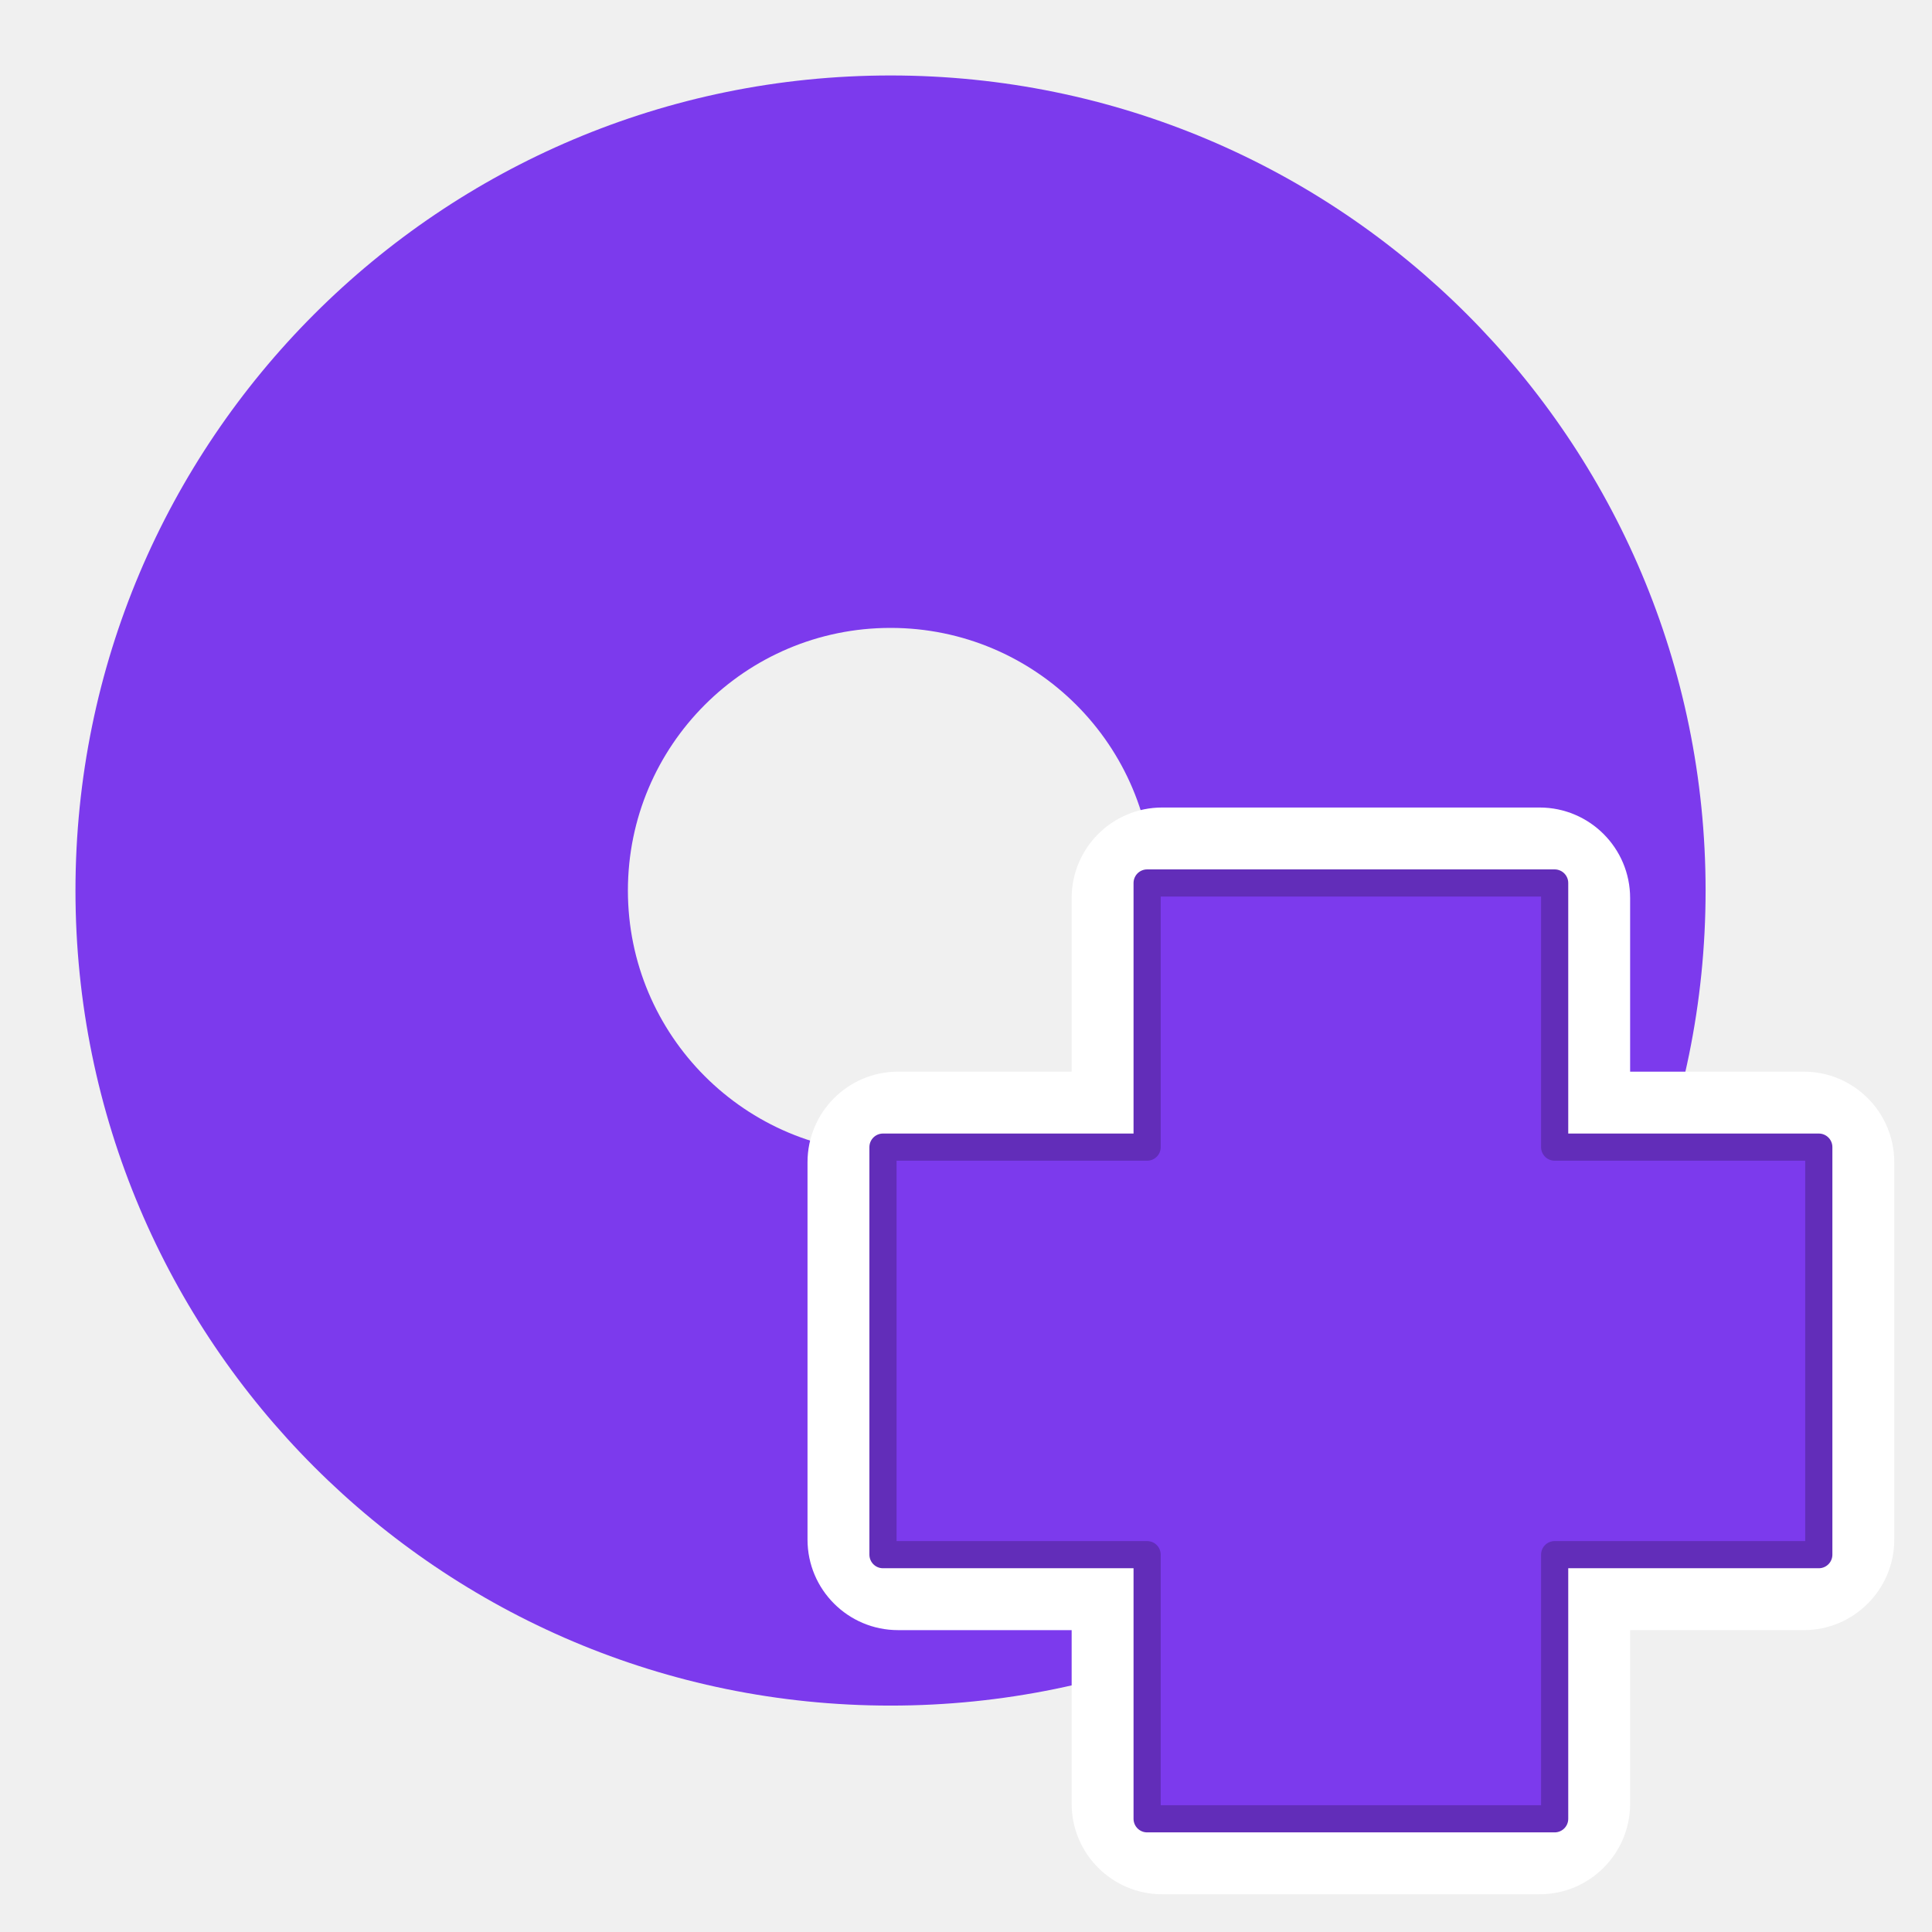
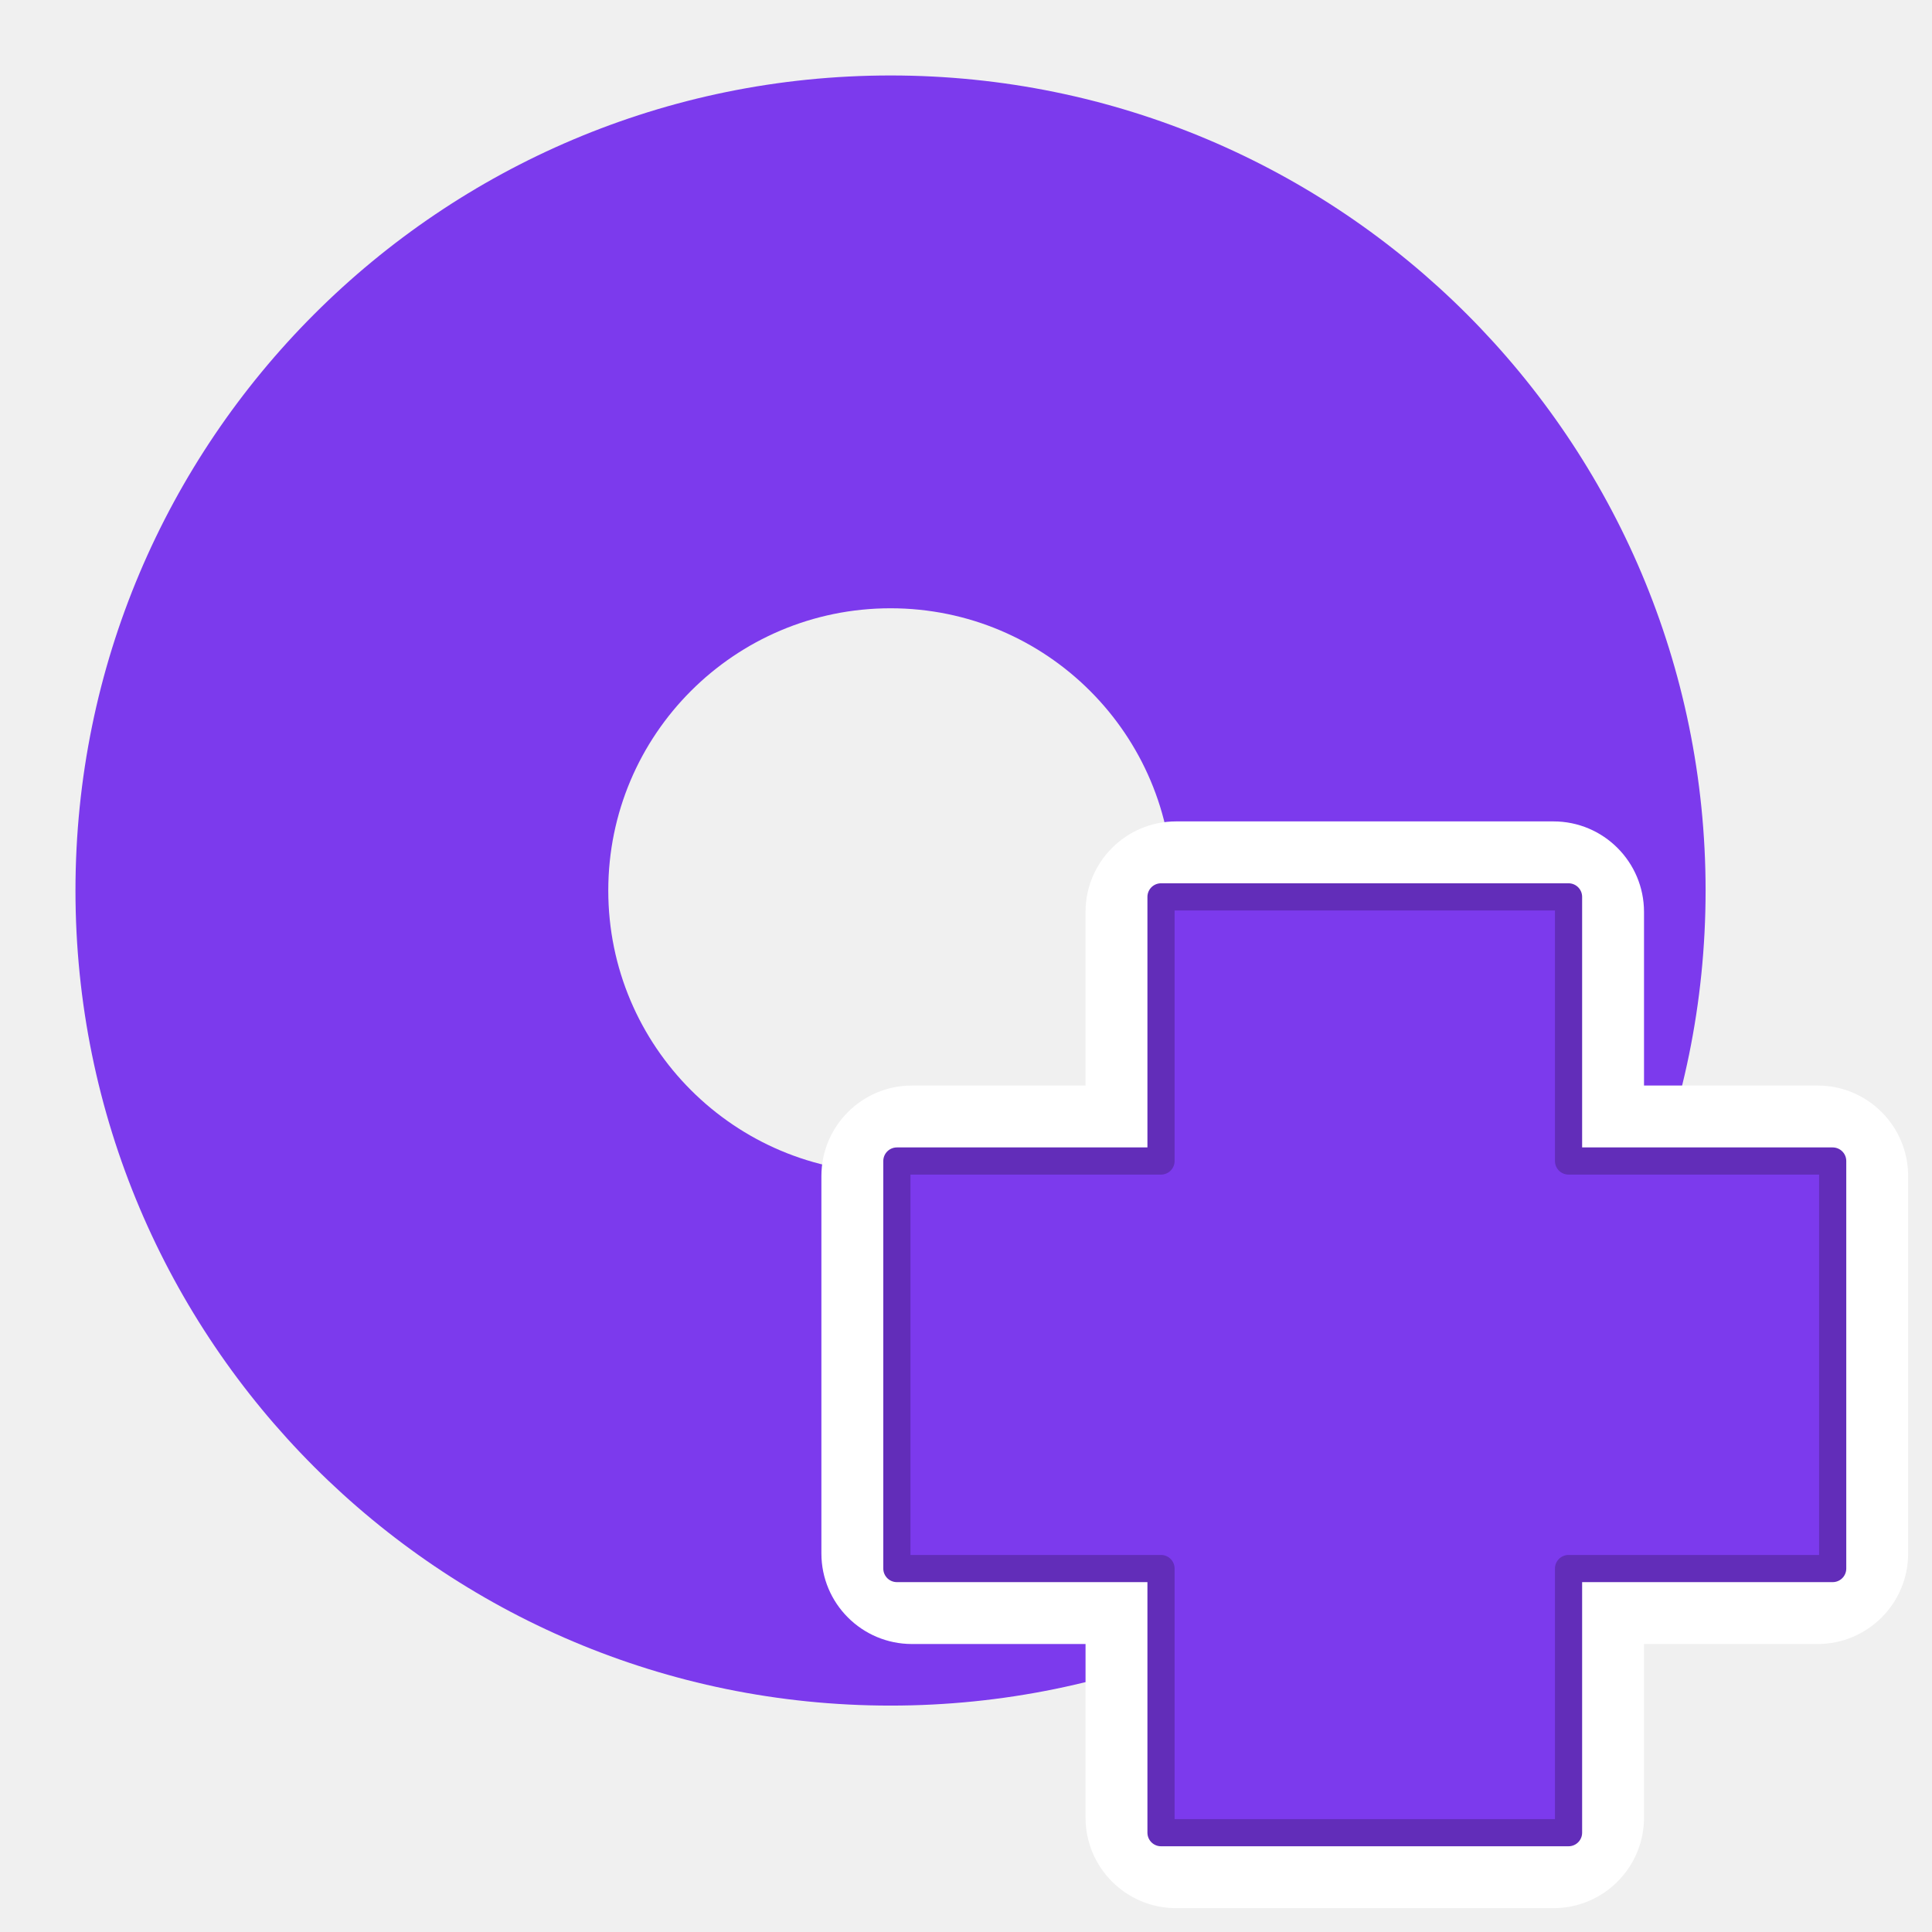
<svg xmlns="http://www.w3.org/2000/svg" viewBox="0 0 64 64">
  <defs>
    <mask id="hole" maskUnits="userSpaceOnUse" x="0" y="0" width="65" height="65">
      <rect width="65" height="65" fill="#FFFFFF" />
-       <circle cx="29.5" cy="29.5" r="8.7" fill="#000000" />
+       <circle cx="29.5" cy="29.5" r="9.35" fill="#000000" />
    </mask>
  </defs>
  <circle cx="29.5" cy="29.5" r="27.0" fill="#7C3AED" mask="url(#hole)" />
-   <rect x="26.75" y="35.50" width="36.00" height="18.50" rx="3.00" fill="#FFFFFF" />
-   <rect x="35.50" y="26.75" width="18.50" height="36.00" rx="3.00" fill="#FFFFFF" />
-   <path d="M38.00 29.25h13.50v8.75h8.75v13.50h-8.75v8.75h-13.50v-8.75h-8.75v-13.50h8.75z" fill="#7C3AED" stroke="#622DB9" stroke-width="0.9" stroke-linejoin="round" />
+   <rect x="27.21" y="35.96" width="36.00" height="18.50" rx="3.00" fill="#FFFFFF" />
+   <rect x="35.96" y="27.21" width="18.50" height="36.00" rx="3.00" fill="#FFFFFF" />
+   <path d="M38.46 29.71h13.50v8.75h8.75v13.50h-8.75v8.75h-13.50v-8.75h-8.75v-13.50h8.75z" fill="#7C3AED" stroke="#622DB9" stroke-width="0.9" stroke-linejoin="round" />
</svg>
